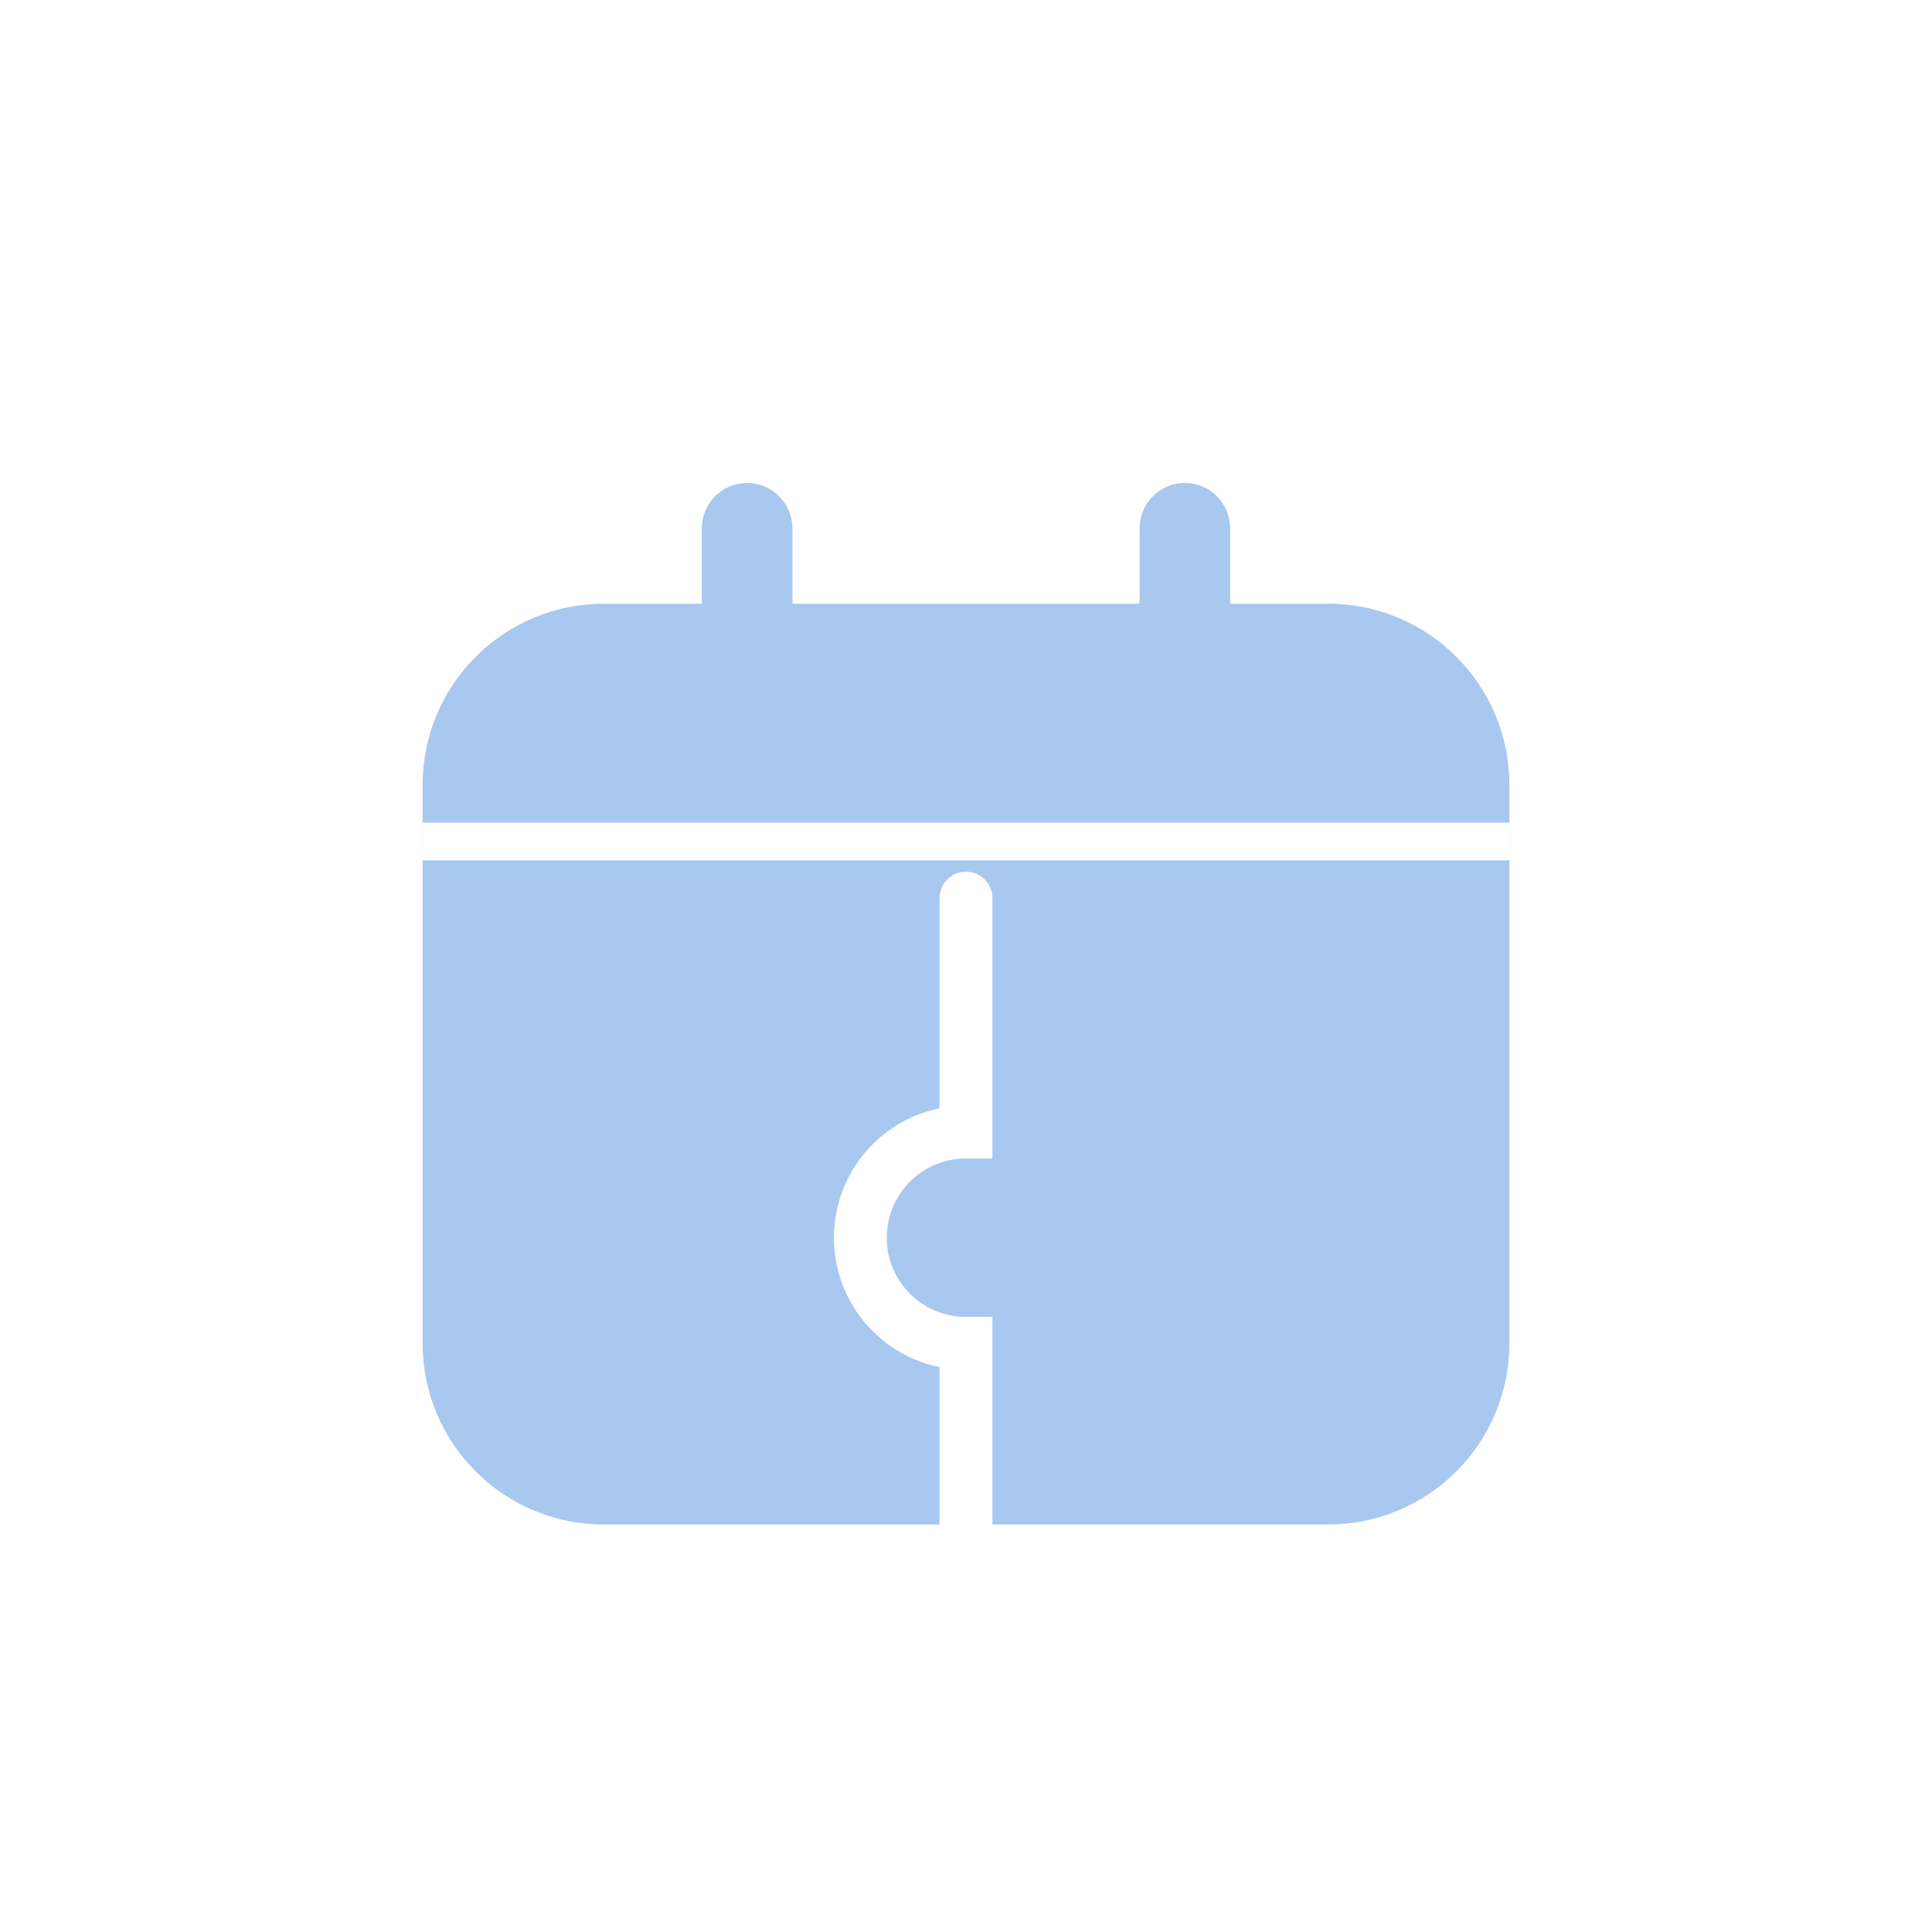
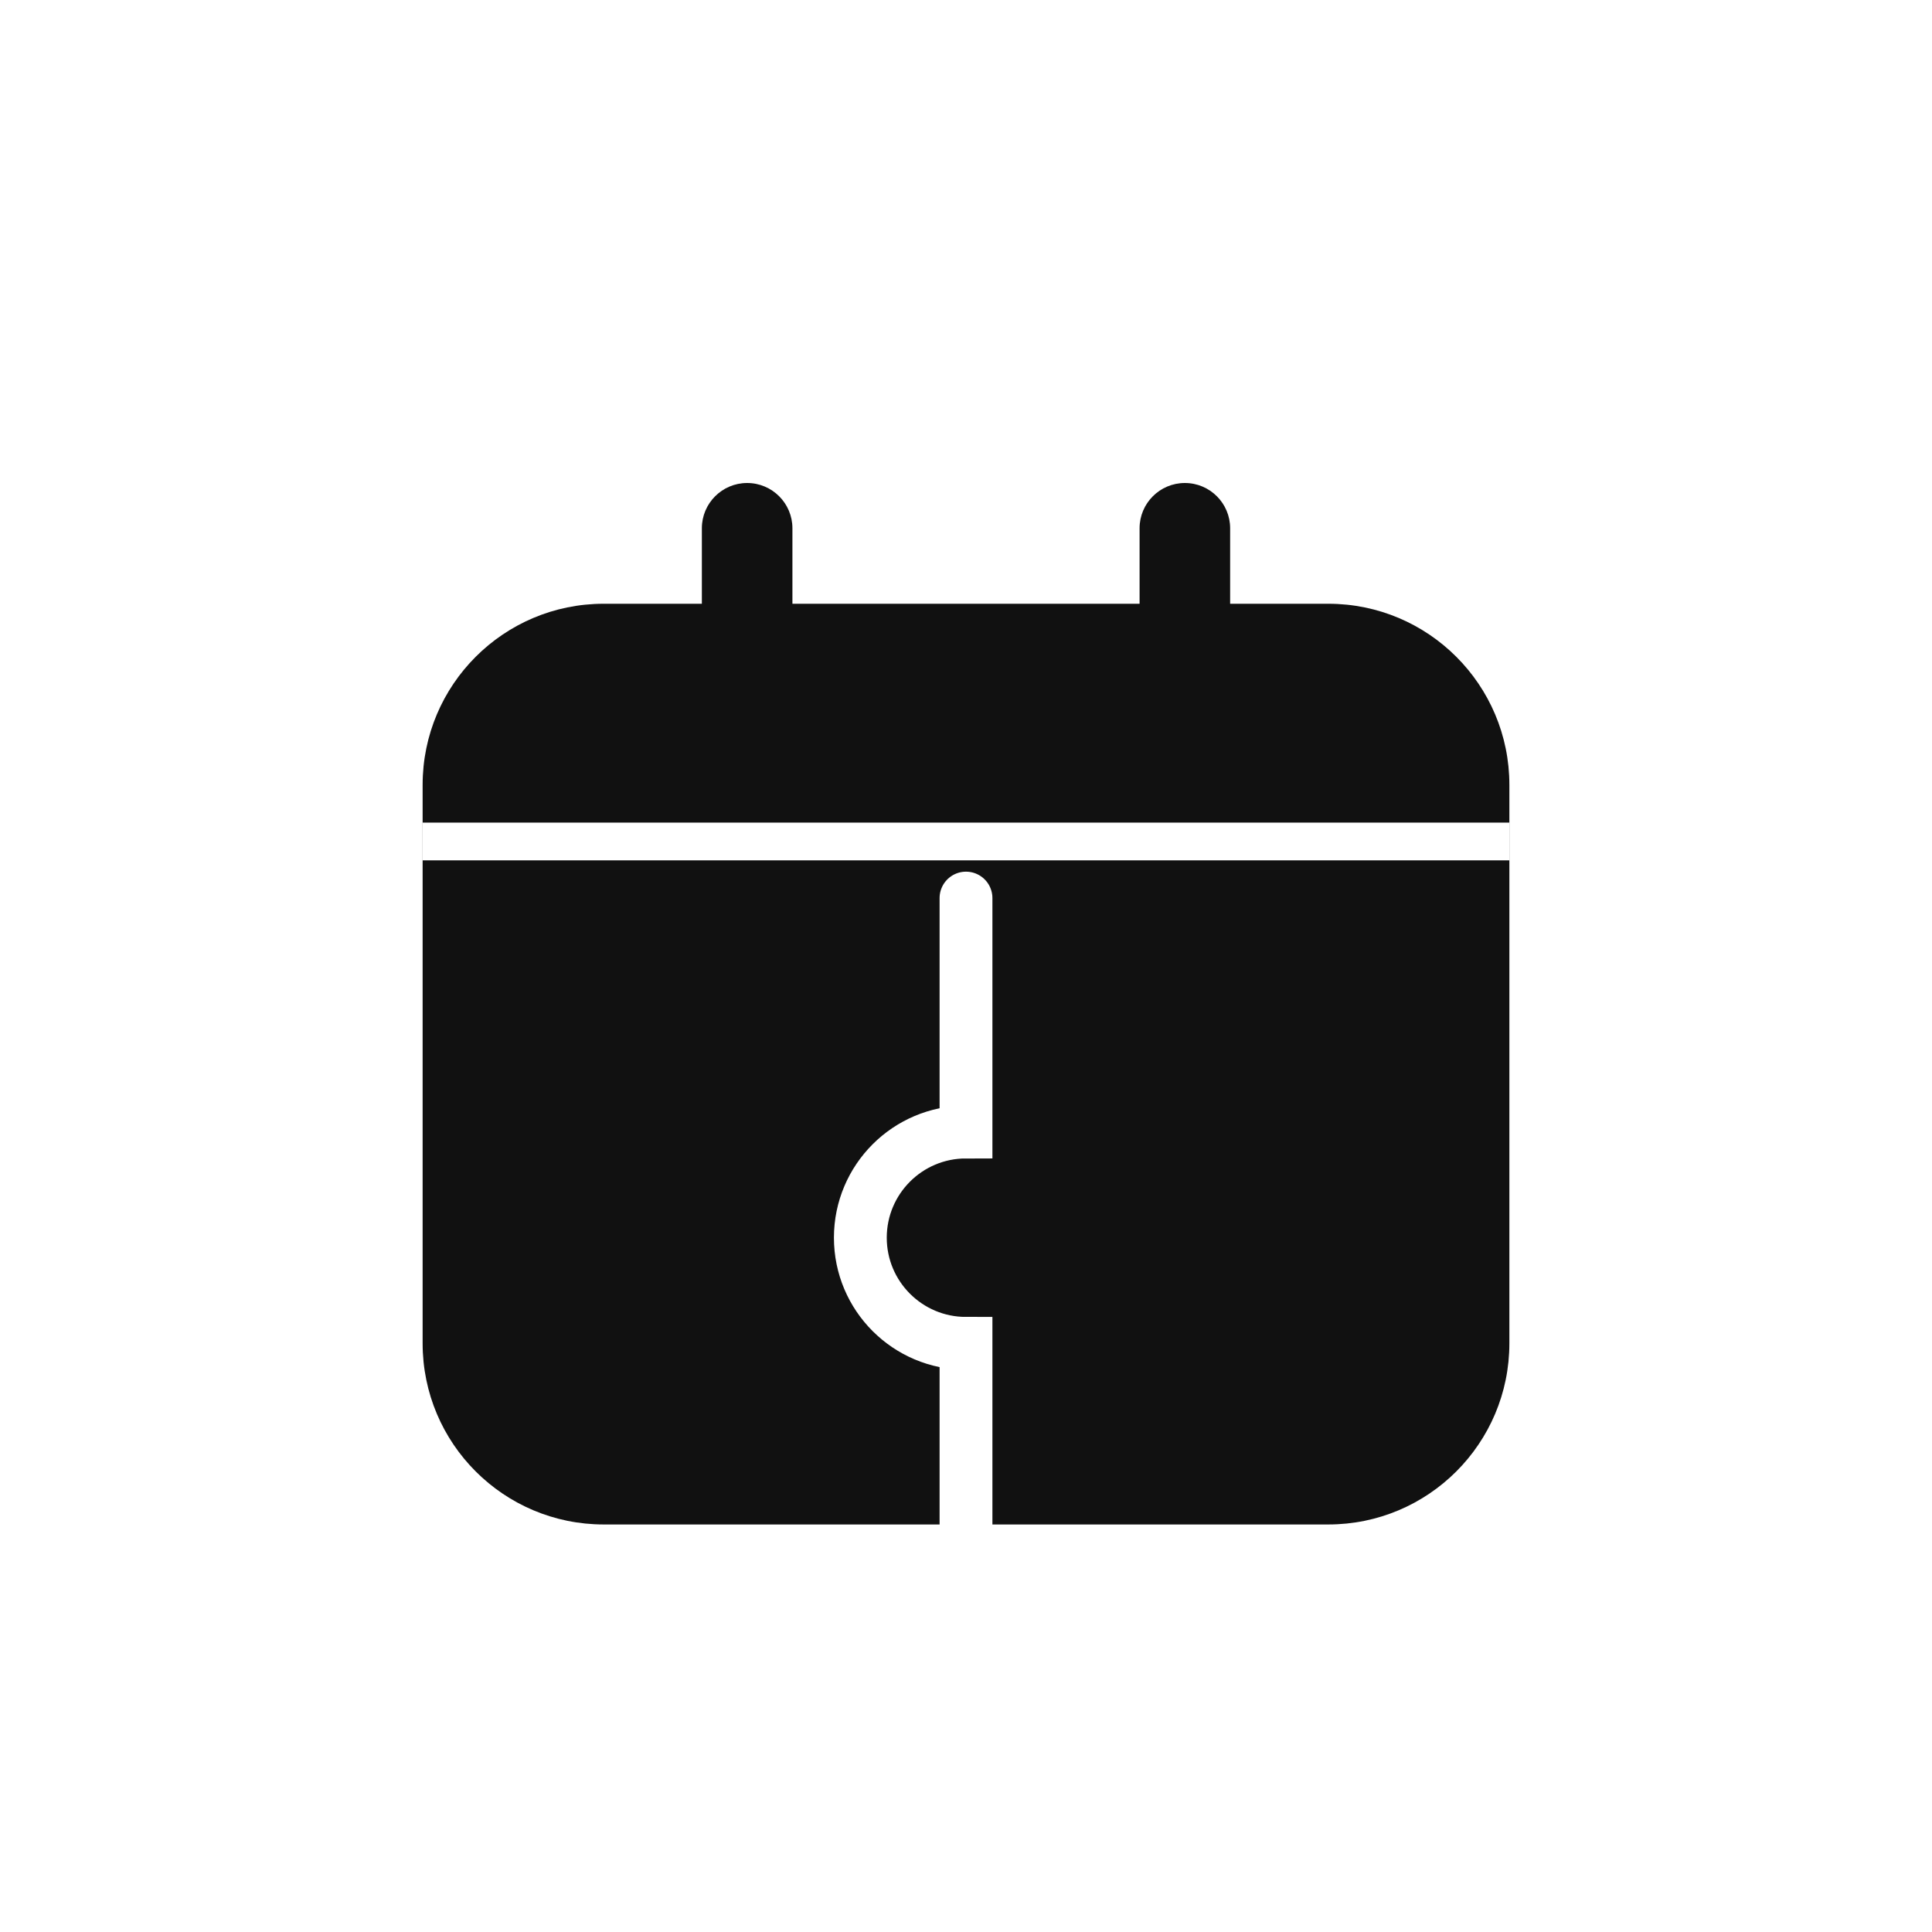
<svg xmlns="http://www.w3.org/2000/svg" viewBox="0 0 512 512">
  <rect width="512" height="512" fill="#ffffff" />
-   <g fill="#A8C8EF">
+   <g fill="#111111">
    <rect x="186" y="128" width="24" height="56" rx="12" />
    <rect x="302" y="128" width="24" height="56" rx="12" />
    <rect x="112" y="160" width="288" height="244" rx="48" />
  </g>
  <rect x="112" y="218" width="288" height="10" fill="#ffffff" />
  <path d="M256 238 V300 a28 28 0 1 0 0 56 V404" fill="none" stroke="#ffffff" stroke-width="14" stroke-linecap="round" />
</svg>
